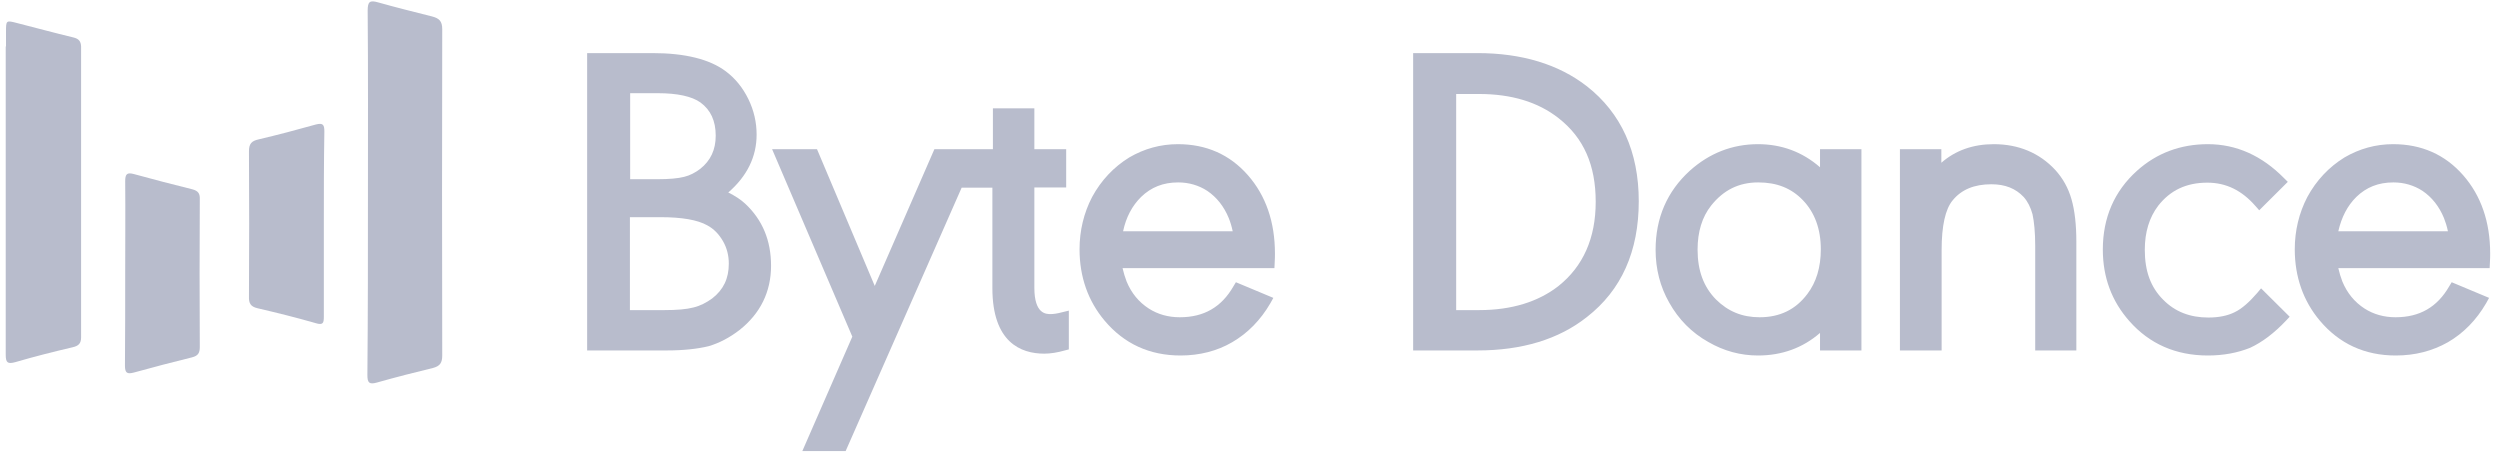
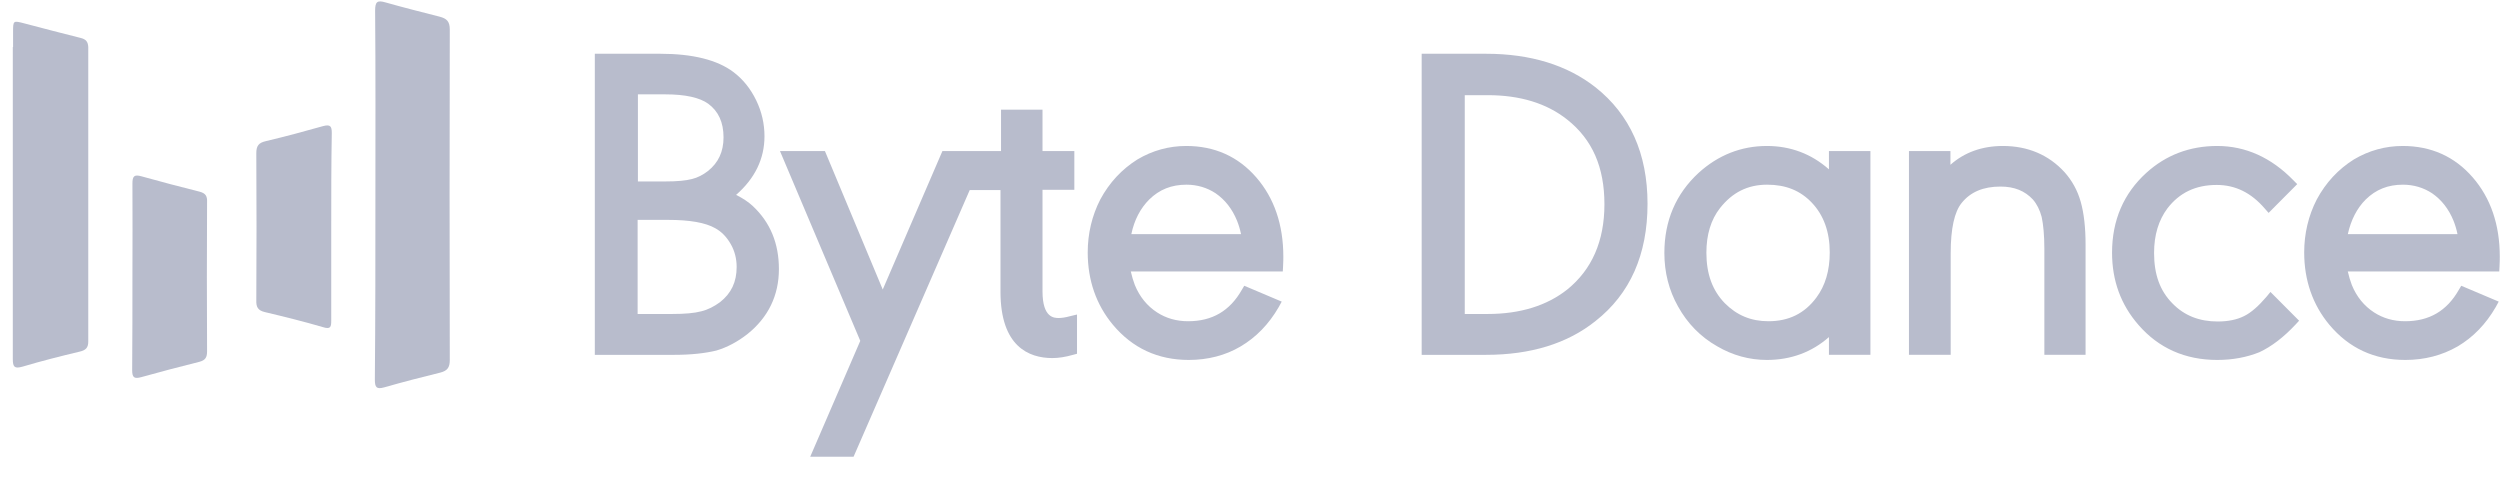
- <svg xmlns="http://www.w3.org/2000/svg" width="81px" height="15px" viewBox="0 0 81 15" version="1.1">
+ <svg xmlns="http://www.w3.org/2000/svg" width="105px" height="20px" viewBox="0 0 105 20" version="1.1">
  <g id="Page-1" stroke="none" stroke-width="1" fill="none" fill-rule="evenodd">
    <g id="Bytedance" transform="translate(-1, 0)" fill="#B8BCCC">
-       <g id="Group" transform="translate(19.94521, 1.72043)">
+       <g id="Group" transform="translate(25.88128, 2.258065)">
        <g fill-rule="nonzero" id="Shape">
-           <path d="M0.251,9.462 L0.251,0.172 L2.2,0.172 C3.213,0.172 3.967,0.353 4.46,0.723 C4.746,0.938 4.98,1.213 5.145,1.557 C5.318,1.901 5.396,2.262 5.396,2.632 C5.396,3.381 5.041,4.017 4.322,4.551 C4.651,4.68 4.902,4.826 5.084,4.989 C5.612,5.48 5.872,6.108 5.872,6.873 C5.872,7.665 5.552,8.318 4.911,8.817 C4.616,9.049 4.305,9.213 3.967,9.308 C3.629,9.402 3.196,9.454 2.668,9.454 L0.251,9.454 L0.251,9.462 Z M1.29,4.258 L2.356,4.258 C2.746,4.258 3.049,4.232 3.265,4.181 C3.482,4.129 3.672,4.026 3.854,3.888 C4.227,3.587 4.417,3.191 4.417,2.684 C4.417,2.142 4.227,1.738 3.846,1.462 C3.534,1.239 3.04,1.127 2.356,1.127 L1.29,1.127 L1.29,4.258 Z M1.29,8.499 L2.581,8.499 C3.005,8.499 3.326,8.473 3.568,8.413 C3.802,8.353 4.027,8.249 4.235,8.095 C4.642,7.785 4.842,7.363 4.842,6.83 C4.842,6.538 4.772,6.271 4.625,6.013 C4.486,5.763 4.296,5.566 4.053,5.437 C3.707,5.239 3.17,5.144 2.442,5.144 L1.282,5.144 L1.282,8.499 L1.29,8.499 Z" />
-           <path d="M2.659,9.634 L0.078,9.634 L0.078,0 L2.2,0 C3.248,0 4.045,0.198 4.564,0.585 C4.876,0.817 5.119,1.118 5.301,1.488 C5.482,1.858 5.569,2.245 5.569,2.641 C5.569,3.363 5.257,3.991 4.651,4.516 C4.876,4.628 5.058,4.748 5.197,4.877 C5.76,5.402 6.037,6.073 6.037,6.89 C6.037,7.733 5.69,8.439 5.015,8.972 C4.703,9.213 4.365,9.394 4.01,9.497 C3.655,9.583 3.205,9.634 2.659,9.634 Z M0.424,9.29 L2.659,9.29 C3.17,9.29 3.594,9.247 3.915,9.153 C4.227,9.067 4.53,8.912 4.798,8.697 C5.396,8.224 5.69,7.63 5.69,6.882 C5.69,6.159 5.448,5.583 4.954,5.118 C4.79,4.972 4.556,4.834 4.244,4.714 L3.958,4.602 L4.209,4.422 C4.885,3.923 5.214,3.338 5.214,2.641 C5.214,2.297 5.136,1.961 4.98,1.643 C4.824,1.325 4.608,1.067 4.348,0.869 C3.889,0.525 3.161,0.353 2.191,0.353 L0.416,0.353 L0.416,9.29 L0.424,9.29 Z M2.581,8.671 L1.117,8.671 L1.117,4.972 L2.451,4.972 C3.213,4.972 3.768,5.075 4.149,5.29 C4.408,5.437 4.625,5.652 4.781,5.935 C4.937,6.211 5.015,6.512 5.015,6.83 C5.015,7.415 4.79,7.888 4.339,8.232 C4.114,8.404 3.871,8.516 3.612,8.585 C3.352,8.645 3.014,8.671 2.581,8.671 Z M1.464,8.327 L2.581,8.327 C2.988,8.327 3.3,8.301 3.525,8.241 C3.742,8.189 3.941,8.086 4.131,7.948 C4.495,7.665 4.668,7.303 4.668,6.822 C4.668,6.563 4.608,6.314 4.478,6.09 C4.348,5.867 4.183,5.695 3.975,5.583 C3.655,5.402 3.144,5.316 2.451,5.316 L1.464,5.316 L1.464,8.327 Z M2.356,4.43 L1.117,4.43 L1.117,0.955 L2.356,0.955 C3.083,0.955 3.603,1.075 3.941,1.325 C4.365,1.626 4.582,2.09 4.582,2.684 C4.582,3.243 4.374,3.69 3.958,4.026 C3.759,4.189 3.542,4.292 3.309,4.353 C3.075,4.404 2.772,4.43 2.356,4.43 Z M1.464,4.086 L2.356,4.086 C2.737,4.086 3.023,4.06 3.222,4.009 C3.404,3.966 3.586,3.871 3.742,3.751 C4.079,3.484 4.244,3.131 4.244,2.675 C4.244,2.194 4.079,1.841 3.75,1.6 C3.473,1.402 3.005,1.299 2.364,1.299 L1.472,1.299 L1.472,4.086 L1.464,4.086 Z" />
+           <path d="M0.326,12.419 L0.326,0.226 L2.855,0.226 C4.17,0.226 5.147,0.463 5.788,0.948 C6.159,1.231 6.462,1.592 6.676,2.044 C6.901,2.495 7.002,2.969 7.002,3.455 C7.002,4.437 6.541,5.273 5.608,5.973 C6.035,6.142 6.361,6.334 6.597,6.548 C7.283,7.192 7.62,8.016 7.62,9.021 C7.62,10.06 7.204,10.918 6.372,11.573 C5.99,11.877 5.586,12.092 5.147,12.216 C4.709,12.34 4.147,12.408 3.462,12.408 L0.326,12.408 L0.326,12.419 Z M1.675,5.589 L3.057,5.589 C3.563,5.589 3.956,5.555 4.237,5.487 C4.518,5.419 4.765,5.284 5.001,5.103 C5.485,4.708 5.732,4.189 5.732,3.523 C5.732,2.811 5.485,2.281 4.99,1.919 C4.585,1.626 3.945,1.479 3.057,1.479 L1.675,1.479 L1.675,5.589 Z M1.675,11.155 L3.349,11.155 C3.9,11.155 4.316,11.121 4.63,11.042 C4.934,10.963 5.226,10.827 5.496,10.624 C6.024,10.218 6.282,9.665 6.282,8.965 C6.282,8.581 6.193,8.231 6.002,7.892 C5.822,7.565 5.574,7.305 5.26,7.135 C4.81,6.876 4.113,6.752 3.169,6.752 L1.663,6.752 L1.663,11.155 L1.675,11.155 Z" />
+           <path d="M3.45,12.645 L0.101,12.645 L0.101,0 L2.855,0 C4.215,0 5.249,0.26 5.923,0.768 C6.327,1.073 6.642,1.468 6.878,1.953 C7.114,2.439 7.227,2.947 7.227,3.466 C7.227,4.415 6.822,5.239 6.035,5.927 C6.327,6.074 6.563,6.232 6.743,6.402 C7.474,7.09 7.833,7.971 7.833,9.044 C7.833,10.15 7.384,11.076 6.507,11.776 C6.103,12.092 5.664,12.329 5.204,12.465 C4.743,12.577 4.158,12.645 3.45,12.645 Z M0.551,12.194 L3.45,12.194 C4.113,12.194 4.664,12.137 5.08,12.013 C5.485,11.9 5.878,11.697 6.226,11.415 C7.002,10.794 7.384,10.015 7.384,9.032 C7.384,8.084 7.069,7.327 6.429,6.718 C6.215,6.526 5.912,6.345 5.507,6.187 L5.136,6.04 L5.462,5.803 C6.339,5.148 6.766,4.381 6.766,3.466 C6.766,3.015 6.665,2.574 6.462,2.156 C6.26,1.739 5.979,1.4 5.642,1.14 C5.046,0.689 4.102,0.463 2.843,0.463 L0.539,0.463 L0.539,12.194 L0.551,12.194 Z M3.349,11.381 L1.45,11.381 L1.45,6.526 L3.181,6.526 C4.17,6.526 4.889,6.661 5.383,6.944 C5.721,7.135 6.002,7.418 6.204,7.79 C6.406,8.152 6.507,8.547 6.507,8.965 C6.507,9.732 6.215,10.353 5.631,10.805 C5.338,11.031 5.024,11.177 4.687,11.268 C4.349,11.347 3.911,11.381 3.349,11.381 Z M1.899,10.929 L3.349,10.929 C3.877,10.929 4.282,10.895 4.574,10.816 C4.855,10.748 5.114,10.613 5.361,10.432 C5.833,10.06 6.058,9.585 6.058,8.953 C6.058,8.615 5.979,8.287 5.81,7.994 C5.642,7.7 5.428,7.474 5.159,7.327 C4.743,7.09 4.08,6.977 3.181,6.977 L1.899,6.977 L1.899,10.929 Z M3.057,5.815 L1.45,5.815 L1.45,1.253 L3.057,1.253 C4.001,1.253 4.675,1.411 5.114,1.739 C5.664,2.134 5.945,2.744 5.945,3.523 C5.945,4.256 5.676,4.844 5.136,5.284 C4.878,5.498 4.597,5.634 4.293,5.713 C3.99,5.781 3.596,5.815 3.057,5.815 Z M1.899,5.363 L3.057,5.363 C3.551,5.363 3.922,5.329 4.181,5.261 C4.417,5.205 4.653,5.081 4.855,4.923 C5.293,4.573 5.507,4.11 5.507,3.511 C5.507,2.879 5.293,2.416 4.866,2.1 C4.507,1.84 3.9,1.705 3.068,1.705 L1.911,1.705 L1.911,5.363 L1.899,5.363 Z" />
        </g>
-         <g transform="translate(16.02298, 2.924731)" fill-rule="nonzero" id="Shape">
-           <path d="M1.213,3.871 C1.247,4.112 1.308,4.335 1.394,4.542 C1.568,4.955 1.827,5.273 2.183,5.497 C2.503,5.703 2.867,5.806 3.283,5.806 C4.123,5.806 4.755,5.445 5.171,4.714 L6.063,5.092 C5.76,5.617 5.361,6.022 4.885,6.297 C4.408,6.572 3.871,6.71 3.283,6.71 C2.33,6.71 1.55,6.357 0.961,5.643 C0.442,5.032 0.191,4.292 0.191,3.441 C0.191,2.865 0.32,2.323 0.58,1.832 C0.857,1.316 1.239,0.912 1.724,0.619 C2.183,0.344 2.676,0.215 3.213,0.215 C4.079,0.215 4.79,0.533 5.353,1.161 C5.907,1.789 6.193,2.598 6.193,3.587 C6.193,3.647 6.193,3.751 6.184,3.897 L1.213,3.897 L1.213,3.871 Z M5.179,3.019 C5.145,2.761 5.084,2.538 5.006,2.348 C4.833,1.935 4.582,1.617 4.253,1.394 C3.941,1.187 3.594,1.084 3.213,1.084 C2.685,1.084 2.243,1.256 1.888,1.609 C1.524,1.961 1.299,2.426 1.213,3.011 L5.179,3.011 L5.179,3.019 Z" />
-           <path d="M3.283,6.873 C2.278,6.873 1.455,6.495 0.823,5.746 C0.286,5.11 0.009,4.327 0.009,3.432 C0.009,2.83 0.147,2.254 0.416,1.738 C0.71,1.196 1.117,0.766 1.62,0.456 C2.105,0.172 2.633,0.026 3.196,0.026 C4.114,0.026 4.876,0.361 5.465,1.032 C6.045,1.695 6.34,2.546 6.34,3.57 C6.34,3.63 6.34,3.733 6.331,3.88 L6.323,4.043 L1.403,4.043 C1.438,4.198 1.481,4.335 1.533,4.473 C1.689,4.852 1.931,5.144 2.252,5.351 C2.546,5.54 2.884,5.634 3.257,5.634 C4.036,5.634 4.608,5.308 4.997,4.628 L5.075,4.499 L6.288,5.006 L6.193,5.178 C5.872,5.729 5.456,6.151 4.954,6.443 C4.469,6.727 3.897,6.873 3.283,6.873 Z M3.205,0.37 C2.702,0.37 2.235,0.499 1.81,0.757 C1.36,1.032 0.996,1.411 0.728,1.901 C0.485,2.366 0.355,2.882 0.355,3.432 C0.355,4.241 0.606,4.946 1.091,5.523 C1.654,6.202 2.373,6.529 3.283,6.529 C3.837,6.529 4.348,6.4 4.798,6.133 C5.197,5.901 5.534,5.574 5.812,5.161 L5.24,4.92 C4.79,5.617 4.131,5.97 3.283,5.97 C2.841,5.97 2.434,5.858 2.087,5.626 C1.706,5.385 1.42,5.041 1.239,4.594 C1.143,4.378 1.083,4.138 1.048,3.88 L1.022,3.682 L6.011,3.682 C6.011,3.622 6.011,3.578 6.011,3.544 C6.011,2.606 5.742,1.832 5.214,1.239 C4.686,0.662 4.027,0.37 3.205,0.37 Z M5.379,3.191 L1.013,3.191 L1.039,2.994 C1.135,2.374 1.377,1.867 1.758,1.497 C2.148,1.118 2.642,0.92 3.205,0.92 C3.62,0.92 4.001,1.032 4.339,1.256 C4.694,1.497 4.971,1.841 5.153,2.288 C5.24,2.486 5.301,2.727 5.335,2.994 L5.379,3.191 Z M1.42,2.847 L4.971,2.847 C4.937,2.684 4.894,2.546 4.842,2.417 C4.686,2.039 4.452,1.746 4.149,1.54 C3.871,1.359 3.551,1.265 3.205,1.265 C2.72,1.265 2.33,1.419 2.001,1.738 C1.715,2.022 1.516,2.391 1.42,2.847 Z" />
+         <g transform="translate(20.79172, 3.83871)" fill-rule="nonzero" id="Shape">
+           <path d="M1.573,5.081 C1.618,5.397 1.697,5.69 1.809,5.961 C2.034,6.503 2.371,6.921 2.832,7.215 C3.248,7.485 3.72,7.621 4.259,7.621 C5.35,7.621 6.17,7.147 6.71,6.187 L7.867,6.684 C7.474,7.373 6.957,7.903 6.339,8.265 C5.721,8.626 5.024,8.806 4.259,8.806 C3.023,8.806 2.012,8.344 1.248,7.406 C0.573,6.605 0.247,5.634 0.247,4.516 C0.247,3.76 0.416,3.048 0.753,2.405 C1.113,1.727 1.607,1.197 2.237,0.813 C2.832,0.452 3.473,0.282 4.17,0.282 C5.293,0.282 6.215,0.7 6.946,1.524 C7.665,2.348 8.036,3.41 8.036,4.708 C8.036,4.787 8.036,4.923 8.024,5.115 L1.573,5.115 L1.573,5.081 Z M6.721,3.963 C6.676,3.624 6.597,3.331 6.496,3.082 C6.271,2.54 5.945,2.123 5.518,1.829 C5.114,1.558 4.664,1.423 4.17,1.423 C3.484,1.423 2.911,1.648 2.45,2.111 C1.978,2.574 1.686,3.184 1.573,3.952 L6.721,3.952 L6.721,3.963 Z" />
+           <path d="M4.259,9.021 C2.956,9.021 1.888,8.524 1.068,7.542 C0.371,6.706 0.011,5.679 0.011,4.505 C0.011,3.715 0.191,2.958 0.539,2.281 C0.922,1.569 1.45,1.005 2.102,0.598 C2.731,0.226 3.417,0.034 4.147,0.034 C5.338,0.034 6.327,0.474 7.092,1.355 C7.845,2.224 8.227,3.342 8.227,4.685 C8.227,4.765 8.227,4.9 8.216,5.092 L8.204,5.306 L1.821,5.306 C1.866,5.51 1.922,5.69 1.989,5.871 C2.192,6.368 2.506,6.752 2.922,7.023 C3.304,7.271 3.743,7.395 4.226,7.395 C5.237,7.395 5.979,6.966 6.485,6.074 L6.586,5.905 L8.159,6.571 L8.036,6.797 C7.62,7.519 7.08,8.073 6.429,8.456 C5.799,8.829 5.057,9.021 4.259,9.021 Z M4.158,0.485 C3.506,0.485 2.9,0.655 2.349,0.994 C1.764,1.355 1.292,1.852 0.944,2.495 C0.629,3.105 0.461,3.782 0.461,4.505 C0.461,5.566 0.787,6.492 1.416,7.248 C2.147,8.14 3.079,8.569 4.259,8.569 C4.979,8.569 5.642,8.4 6.226,8.05 C6.743,7.745 7.182,7.316 7.541,6.774 L6.799,6.458 C6.215,7.373 5.361,7.835 4.259,7.835 C3.686,7.835 3.158,7.689 2.709,7.384 C2.214,7.068 1.843,6.616 1.607,6.029 C1.484,5.747 1.405,5.431 1.36,5.092 L1.326,4.832 L7.8,4.832 C7.8,4.753 7.8,4.697 7.8,4.652 C7.8,3.421 7.451,2.405 6.766,1.626 C6.08,0.869 5.226,0.485 4.158,0.485 Z M6.979,4.189 L1.315,4.189 L1.349,3.929 C1.472,3.116 1.787,2.45 2.281,1.965 C2.787,1.468 3.428,1.208 4.158,1.208 C4.698,1.208 5.192,1.355 5.631,1.648 C6.091,1.965 6.451,2.416 6.687,3.003 C6.799,3.263 6.878,3.579 6.923,3.929 L6.979,4.189 Z M1.843,3.737 L6.451,3.737 C6.406,3.523 6.35,3.342 6.282,3.173 C6.08,2.676 5.777,2.292 5.383,2.021 C5.024,1.784 4.608,1.66 4.158,1.66 C3.529,1.66 3.023,1.863 2.596,2.281 C2.225,2.653 1.967,3.139 1.843,3.737 Z" />
        </g>
-         <g transform="translate(26.7627, 0)" fill-rule="nonzero" id="Shape">
-           <path d="M0.251,0.172 L2.165,0.172 C3.56,0.172 4.712,0.516 5.604,1.213 C6.678,2.047 7.215,3.243 7.215,4.809 C7.215,6.383 6.678,7.587 5.604,8.422 C4.72,9.118 3.568,9.462 2.165,9.462 L0.251,9.462 L0.251,0.172 Z M1.299,1.144 L1.299,8.499 L2.217,8.499 C3.309,8.499 4.201,8.224 4.894,7.673 C5.742,7.002 6.158,6.047 6.158,4.809 C6.158,3.578 5.734,2.632 4.894,1.961 C4.192,1.411 3.3,1.135 2.217,1.135 L1.299,1.135 L1.299,1.144 Z" />
-           <path d="M2.165,9.634 L0.078,9.634 L0.078,0 L2.165,0 C3.594,0 4.79,0.361 5.708,1.075 C6.816,1.944 7.388,3.191 7.388,4.8 C7.388,6.426 6.825,7.682 5.708,8.551 C4.798,9.273 3.603,9.634 2.165,9.634 Z M0.424,9.29 L2.165,9.29 C3.525,9.29 4.642,8.955 5.5,8.284 C6.522,7.484 7.041,6.314 7.041,4.809 C7.041,3.312 6.522,2.151 5.5,1.351 C4.642,0.688 3.516,0.344 2.165,0.344 L0.424,0.344 L0.424,9.29 Z M2.217,8.671 L1.126,8.671 L1.126,0.972 L2.217,0.972 C3.343,0.972 4.279,1.265 5.006,1.832 C5.89,2.529 6.34,3.535 6.34,4.809 C6.34,6.099 5.89,7.105 5.006,7.811 C4.279,8.378 3.343,8.671 2.217,8.671 Z M1.472,8.327 L2.217,8.327 C3.265,8.327 4.131,8.06 4.79,7.544 C5.586,6.908 5.993,5.996 5.993,4.817 C5.993,3.63 5.604,2.744 4.79,2.108 C4.123,1.583 3.257,1.325 2.217,1.325 L1.472,1.325 L1.472,8.327 Z" />
+         <g transform="translate(34.7278, 0)" fill-rule="nonzero" id="Shape">
+           <path d="M0.326,0.226 L2.81,0.226 C4.619,0.226 6.114,0.677 7.271,1.592 C8.665,2.687 9.362,4.256 9.362,6.311 C9.362,8.377 8.665,9.958 7.271,11.053 C6.125,11.968 4.63,12.419 2.81,12.419 L0.326,12.419 L0.326,0.226 Z M1.686,1.502 L1.686,11.155 L2.877,11.155 C4.293,11.155 5.451,10.794 6.35,10.071 C7.451,9.19 7.991,7.937 7.991,6.311 C7.991,4.697 7.44,3.455 6.35,2.574 C5.44,1.852 4.282,1.49 2.877,1.49 L1.686,1.49 L1.686,1.502 Z" />
+           <path d="M2.81,12.645 L0.101,12.645 L0.101,0 L2.81,0 C4.664,0 6.215,0.474 7.406,1.411 C8.845,2.552 9.587,4.189 9.587,6.3 C9.587,8.434 8.856,10.082 7.406,11.223 C6.226,12.171 4.675,12.645 2.81,12.645 Z M0.551,12.194 L2.81,12.194 C4.574,12.194 6.024,11.753 7.137,10.873 C8.463,9.823 9.137,8.287 9.137,6.311 C9.137,4.347 8.463,2.823 7.137,1.773 C6.024,0.903 4.563,0.452 2.81,0.452 L0.551,0.452 L0.551,12.194 Z M2.877,11.381 L1.461,11.381 L1.461,1.276 L2.877,1.276 C4.338,1.276 5.552,1.66 6.496,2.405 C7.642,3.319 8.227,4.64 8.227,6.311 C8.227,8.005 7.642,9.326 6.496,10.252 C5.552,10.997 4.338,11.381 2.877,11.381 Z M1.911,10.929 L2.877,10.929 C4.237,10.929 5.361,10.579 6.215,9.902 C7.249,9.066 7.777,7.869 7.777,6.323 C7.777,4.765 7.271,3.602 6.215,2.766 C5.35,2.077 4.226,1.739 2.877,1.739 L1.911,1.739 L1.911,10.929 Z" />
        </g>
-         <g transform="translate(34.64428, 2.924731)" fill-rule="nonzero" id="Shape">
-           <path d="M6.556,6.538 L5.56,6.538 L5.56,5.729 C4.971,6.374 4.244,6.701 3.378,6.701 C2.841,6.701 2.33,6.563 1.853,6.288 C1.342,5.996 0.944,5.591 0.658,5.075 C0.381,4.585 0.243,4.043 0.243,3.449 C0.243,2.469 0.598,1.652 1.299,1.015 C1.905,0.473 2.598,0.198 3.386,0.198 C4.244,0.198 4.971,0.525 5.569,1.178 L5.569,0.361 L6.565,0.361 L6.565,6.538 L6.556,6.538 Z M3.378,1.092 C2.694,1.092 2.139,1.368 1.715,1.91 C1.394,2.314 1.239,2.822 1.239,3.441 C1.239,4.163 1.455,4.748 1.888,5.178 C2.304,5.6 2.815,5.806 3.421,5.806 C4.131,5.806 4.694,5.531 5.11,4.981 C5.422,4.576 5.578,4.06 5.578,3.432 C5.578,2.727 5.37,2.151 4.945,1.72 C4.547,1.299 4.027,1.092 3.378,1.092 Z" />
-           <path d="M3.369,6.873 C2.806,6.873 2.261,6.727 1.758,6.434 C1.221,6.133 0.797,5.703 0.494,5.161 C0.199,4.645 0.052,4.069 0.052,3.449 C0.052,2.417 0.424,1.557 1.161,0.886 C1.793,0.318 2.538,0.026 3.369,0.026 C4.131,0.026 4.807,0.275 5.379,0.774 L5.379,0.189 L6.721,0.189 L6.721,6.71 L5.379,6.71 L5.379,6.142 C4.824,6.624 4.149,6.873 3.369,6.873 Z M3.369,0.37 C2.624,0.37 1.966,0.628 1.394,1.144 C0.719,1.755 0.398,2.512 0.398,3.449 C0.398,4.009 0.528,4.525 0.797,4.989 C1.065,5.48 1.446,5.858 1.931,6.133 C2.382,6.391 2.867,6.529 3.369,6.529 C4.201,6.529 4.868,6.228 5.422,5.617 L5.725,5.282 L5.725,6.366 L6.375,6.366 L6.375,0.533 L5.725,0.533 L5.725,1.617 L5.422,1.29 C4.859,0.671 4.183,0.37 3.369,0.37 Z M3.421,5.978 C2.772,5.978 2.209,5.755 1.767,5.299 C1.299,4.834 1.065,4.215 1.065,3.441 C1.065,2.787 1.239,2.237 1.585,1.806 C2.044,1.222 2.65,0.92 3.386,0.92 C4.079,0.92 4.642,1.153 5.084,1.6 C5.534,2.065 5.76,2.684 5.76,3.432 C5.76,4.086 5.595,4.645 5.257,5.084 C4.807,5.677 4.183,5.978 3.421,5.978 Z M3.378,1.265 C2.746,1.265 2.252,1.514 1.853,2.013 C1.559,2.383 1.412,2.865 1.412,3.441 C1.412,4.129 1.611,4.654 2.009,5.058 C2.399,5.445 2.858,5.634 3.421,5.634 C4.079,5.634 4.59,5.385 4.971,4.877 C5.257,4.499 5.405,4.017 5.405,3.432 C5.405,2.77 5.205,2.237 4.824,1.841 C4.452,1.454 3.984,1.265 3.378,1.265 Z" />
+         <g transform="translate(44.95507, 3.83871)" fill-rule="nonzero" id="Shape">
+           <path d="M8.508,8.581 L7.215,8.581 L7.215,7.519 C6.451,8.366 5.507,8.795 4.383,8.795 C3.686,8.795 3.023,8.615 2.405,8.253 C1.742,7.869 1.225,7.339 0.854,6.661 C0.495,6.018 0.315,5.306 0.315,4.527 C0.315,3.24 0.775,2.168 1.686,1.332 C2.473,0.621 3.372,0.26 4.394,0.26 C5.507,0.26 6.451,0.689 7.227,1.547 L7.227,0.474 L8.519,0.474 L8.519,8.581 L8.508,8.581 Z M4.383,1.434 C3.495,1.434 2.776,1.795 2.225,2.506 C1.809,3.037 1.607,3.703 1.607,4.516 C1.607,5.465 1.888,6.232 2.45,6.797 C2.99,7.35 3.653,7.621 4.439,7.621 C5.361,7.621 6.091,7.26 6.631,6.537 C7.035,6.006 7.238,5.329 7.238,4.505 C7.238,3.579 6.968,2.823 6.417,2.258 C5.9,1.705 5.226,1.434 4.383,1.434 Z" />
+           <path d="M4.372,9.021 C3.641,9.021 2.933,8.829 2.281,8.445 C1.585,8.05 1.034,7.485 0.641,6.774 C0.258,6.097 0.067,5.34 0.067,4.527 C0.067,3.173 0.551,2.044 1.506,1.163 C2.326,0.418 3.293,0.034 4.372,0.034 C5.361,0.034 6.238,0.361 6.979,1.016 L6.979,0.248 L8.721,0.248 L8.721,8.806 L6.979,8.806 L6.979,8.061 C6.26,8.694 5.383,9.021 4.372,9.021 Z M4.372,0.485 C3.405,0.485 2.551,0.824 1.809,1.502 C0.933,2.303 0.517,3.297 0.517,4.527 C0.517,5.261 0.686,5.939 1.034,6.548 C1.382,7.192 1.877,7.689 2.506,8.05 C3.091,8.389 3.72,8.569 4.372,8.569 C5.451,8.569 6.316,8.174 7.035,7.373 L7.429,6.932 L7.429,8.355 L8.272,8.355 L8.272,0.7 L7.429,0.7 L7.429,2.123 L7.035,1.694 C6.305,0.881 5.428,0.485 4.372,0.485 Z M4.439,7.847 C3.596,7.847 2.866,7.553 2.293,6.955 C1.686,6.345 1.382,5.532 1.382,4.516 C1.382,3.658 1.607,2.935 2.057,2.371 C2.652,1.603 3.439,1.208 4.394,1.208 C5.293,1.208 6.024,1.513 6.597,2.1 C7.182,2.71 7.474,3.523 7.474,4.505 C7.474,5.363 7.26,6.097 6.822,6.673 C6.238,7.452 5.428,7.847 4.439,7.847 Z M4.383,1.66 C3.563,1.66 2.922,1.987 2.405,2.642 C2.023,3.127 1.832,3.76 1.832,4.516 C1.832,5.419 2.09,6.108 2.607,6.639 C3.113,7.147 3.709,7.395 4.439,7.395 C5.293,7.395 5.957,7.068 6.451,6.402 C6.822,5.905 7.013,5.273 7.013,4.505 C7.013,3.635 6.754,2.935 6.26,2.416 C5.777,1.908 5.17,1.66 4.383,1.66 Z" />
        </g>
-         <g transform="translate(42.61246, 2.924731)">
-           <path d="M1.178,1.049 C1.637,0.482 2.261,0.189 3.049,0.189 C3.811,0.189 4.434,0.447 4.911,0.972 C5.136,1.213 5.301,1.514 5.405,1.858 C5.508,2.202 5.552,2.649 5.552,3.183 L5.552,6.538 L4.556,6.538 L4.556,3.312 C4.556,2.865 4.521,2.512 4.46,2.254 C4.4,1.996 4.287,1.789 4.131,1.617 C3.837,1.308 3.447,1.144 2.962,1.144 C2.356,1.144 1.888,1.342 1.568,1.729 C1.308,2.039 1.178,2.615 1.178,3.441 L1.178,6.538 L0.173,6.538 L0.173,0.361 L1.169,0.361 L1.169,1.049 L1.178,1.049 Z" id="Path" />
-           <path d="M5.725,6.71 L4.383,6.71 L4.383,3.312 C4.383,2.882 4.348,2.538 4.296,2.297 C4.235,2.073 4.14,1.884 4.01,1.738 C3.75,1.462 3.412,1.325 2.962,1.325 C2.408,1.325 1.992,1.497 1.706,1.849 C1.472,2.133 1.351,2.667 1.351,3.458 L1.351,6.71 L0,6.71 L0,0.189 L1.342,0.189 L1.342,0.628 C1.793,0.232 2.364,0.026 3.04,0.026 C3.846,0.026 4.521,0.31 5.032,0.86 C5.275,1.127 5.456,1.445 5.56,1.815 C5.664,2.176 5.716,2.641 5.716,3.183 L5.716,6.71 L5.725,6.71 Z M4.729,6.366 L5.379,6.366 L5.379,3.191 C5.379,2.675 5.327,2.245 5.231,1.918 C5.136,1.6 4.989,1.325 4.781,1.101 C4.331,0.611 3.759,0.37 3.049,0.37 C2.313,0.37 1.741,0.628 1.316,1.161 L1.005,1.54 L1.005,0.525 L0.346,0.525 L0.346,6.366 L0.996,6.366 L0.996,3.449 C0.996,2.572 1.135,1.97 1.429,1.626 C1.784,1.196 2.295,0.981 2.953,0.981 C3.49,0.981 3.923,1.161 4.253,1.505 C4.426,1.695 4.556,1.935 4.625,2.219 C4.694,2.495 4.729,2.847 4.729,3.32 L4.729,6.366 Z" id="Shape" fill-rule="nonzero" />
+         <g transform="translate(55.29474, 3.83871)">
+           <path d="M1.528,1.377 C2.124,0.632 2.933,0.248 3.956,0.248 C4.945,0.248 5.754,0.587 6.372,1.276 C6.665,1.592 6.878,1.987 7.013,2.439 C7.148,2.89 7.204,3.477 7.204,4.177 L7.204,8.581 L5.912,8.581 L5.912,4.347 C5.912,3.76 5.867,3.297 5.788,2.958 C5.709,2.619 5.563,2.348 5.361,2.123 C4.979,1.716 4.473,1.502 3.844,1.502 C3.057,1.502 2.45,1.761 2.034,2.269 C1.697,2.676 1.528,3.432 1.528,4.516 L1.528,8.581 L0.225,8.581 L0.225,0.474 L1.517,0.474 L1.517,1.377 L1.528,1.377 Z" id="Path" />
+           <path d="M7.429,8.806 L5.687,8.806 L5.687,4.347 C5.687,3.782 5.642,3.331 5.574,3.015 C5.496,2.721 5.372,2.473 5.204,2.281 C4.866,1.919 4.428,1.739 3.844,1.739 C3.124,1.739 2.585,1.965 2.214,2.427 C1.911,2.8 1.753,3.5 1.753,4.539 L1.753,8.806 L0,8.806 L0,0.248 L1.742,0.248 L1.742,0.824 C2.326,0.305 3.068,0.034 3.945,0.034 C4.99,0.034 5.867,0.406 6.53,1.129 C6.844,1.479 7.08,1.897 7.215,2.382 C7.35,2.856 7.418,3.466 7.418,4.177 L7.418,8.806 L7.429,8.806 Z M6.136,8.355 L6.979,8.355 L6.979,4.189 C6.979,3.511 6.912,2.947 6.788,2.518 C6.665,2.1 6.474,1.739 6.204,1.445 C5.619,0.802 4.878,0.485 3.956,0.485 C3.001,0.485 2.259,0.824 1.708,1.524 L1.304,2.021 L1.304,0.689 L0.45,0.689 L0.45,8.355 L1.292,8.355 L1.292,4.527 C1.292,3.376 1.472,2.585 1.854,2.134 C2.315,1.569 2.978,1.287 3.832,1.287 C4.529,1.287 5.091,1.524 5.518,1.976 C5.743,2.224 5.912,2.54 6.002,2.913 C6.091,3.274 6.136,3.737 6.136,4.358 L6.136,8.355 Z" id="Shape" fill-rule="nonzero" />
        </g>
-         <g transform="translate(49.10826, 2.924731)">
-           <path d="M5.153,1.91 C4.677,1.368 4.114,1.092 3.464,1.092 C2.737,1.092 2.157,1.368 1.732,1.91 C1.42,2.314 1.256,2.83 1.256,3.441 C1.256,4.163 1.472,4.748 1.897,5.178 C2.313,5.6 2.841,5.806 3.482,5.806 C3.846,5.806 4.157,5.746 4.408,5.617 C4.66,5.488 4.928,5.265 5.197,4.946 L5.872,5.617 C5.5,6.013 5.127,6.297 4.755,6.46 C4.391,6.632 3.958,6.71 3.473,6.71 C2.486,6.71 1.672,6.357 1.057,5.652 C0.511,5.032 0.243,4.301 0.243,3.458 C0.243,2.477 0.598,1.66 1.299,1.032 C1.897,0.49 2.624,0.215 3.482,0.215 C4.357,0.215 5.136,0.568 5.829,1.265 L5.153,1.91 Z" id="Path" />
-           <path d="M3.482,6.873 C2.442,6.873 1.585,6.495 0.935,5.755 C0.364,5.11 0.078,4.335 0.078,3.441 C0.078,2.409 0.45,1.548 1.187,0.886 C1.819,0.318 2.59,0.026 3.482,0.026 C4.4,0.026 5.231,0.396 5.95,1.127 L6.071,1.247 L5.145,2.168 L5.023,2.03 C4.582,1.523 4.071,1.273 3.464,1.273 C2.78,1.273 2.261,1.523 1.871,2.022 C1.585,2.4 1.438,2.873 1.438,3.449 C1.438,4.138 1.628,4.662 2.035,5.067 C2.416,5.454 2.901,5.643 3.499,5.643 C3.837,5.643 4.123,5.583 4.348,5.471 C4.582,5.359 4.824,5.144 5.084,4.843 L5.205,4.697 L6.132,5.617 L6.019,5.738 C5.63,6.151 5.24,6.443 4.85,6.624 C4.443,6.787 3.984,6.873 3.482,6.873 Z M3.482,0.37 C2.676,0.37 1.983,0.628 1.42,1.144 C0.745,1.755 0.424,2.503 0.424,3.449 C0.424,4.249 0.684,4.955 1.195,5.531 C1.784,6.202 2.538,6.538 3.482,6.538 C3.941,6.538 4.348,6.46 4.686,6.305 C4.997,6.168 5.309,5.935 5.63,5.617 L5.205,5.196 C4.963,5.462 4.72,5.652 4.486,5.772 C4.209,5.91 3.871,5.978 3.482,5.978 C2.798,5.978 2.226,5.755 1.776,5.299 C1.316,4.834 1.083,4.215 1.083,3.441 C1.083,2.796 1.256,2.245 1.594,1.806 C2.053,1.222 2.685,0.92 3.464,0.92 C4.114,0.92 4.677,1.17 5.162,1.66 L5.578,1.247 C4.954,0.662 4.253,0.37 3.482,0.37 Z" id="Shape" fill-rule="nonzero" />
+         <g transform="translate(63.72382, 3.83871)">
+           <path d="M6.687,2.506 C6.069,1.795 5.338,1.434 4.496,1.434 C3.551,1.434 2.798,1.795 2.248,2.506 C1.843,3.037 1.63,3.715 1.63,4.516 C1.63,5.465 1.911,6.232 2.461,6.797 C3.001,7.35 3.686,7.621 4.518,7.621 C4.99,7.621 5.395,7.542 5.721,7.373 C6.046,7.203 6.395,6.91 6.743,6.492 L7.62,7.373 C7.137,7.892 6.653,8.265 6.17,8.479 C5.698,8.705 5.136,8.806 4.507,8.806 C3.226,8.806 2.169,8.344 1.371,7.418 C0.663,6.605 0.315,5.645 0.315,4.539 C0.315,3.252 0.775,2.179 1.686,1.355 C2.461,0.644 3.405,0.282 4.518,0.282 C5.653,0.282 6.665,0.745 7.564,1.66 L6.687,2.506 Z" id="Path" />
+           <path d="M4.518,9.021 C3.169,9.021 2.057,8.524 1.214,7.553 C0.472,6.706 0.101,5.69 0.101,4.516 C0.101,3.161 0.584,2.032 1.54,1.163 C2.36,0.418 3.36,0.034 4.518,0.034 C5.709,0.034 6.788,0.519 7.721,1.479 L7.878,1.637 L6.676,2.845 L6.518,2.665 C5.945,1.998 5.282,1.671 4.496,1.671 C3.608,1.671 2.933,1.998 2.428,2.653 C2.057,3.15 1.866,3.771 1.866,4.527 C1.866,5.431 2.113,6.119 2.641,6.65 C3.136,7.158 3.765,7.406 4.54,7.406 C4.979,7.406 5.35,7.327 5.642,7.181 C5.945,7.034 6.26,6.752 6.597,6.356 L6.754,6.165 L7.957,7.373 L7.811,7.531 C7.305,8.073 6.799,8.456 6.294,8.694 C5.765,8.908 5.17,9.021 4.518,9.021 Z M4.518,0.485 C3.473,0.485 2.574,0.824 1.843,1.502 C0.967,2.303 0.551,3.285 0.551,4.527 C0.551,5.577 0.888,6.503 1.551,7.26 C2.315,8.14 3.293,8.581 4.518,8.581 C5.114,8.581 5.642,8.479 6.08,8.276 C6.485,8.095 6.889,7.79 7.305,7.373 L6.754,6.819 C6.44,7.169 6.125,7.418 5.822,7.576 C5.462,7.756 5.024,7.847 4.518,7.847 C3.63,7.847 2.888,7.553 2.304,6.955 C1.708,6.345 1.405,5.532 1.405,4.516 C1.405,3.669 1.63,2.947 2.068,2.371 C2.664,1.603 3.484,1.208 4.496,1.208 C5.338,1.208 6.069,1.535 6.698,2.179 L7.238,1.637 C6.429,0.869 5.518,0.485 4.518,0.485 Z" id="Shape" fill-rule="nonzero" />
        </g>
-         <g transform="translate(55.34423, 2.924731)" fill-rule="nonzero" id="Shape">
-           <path d="M1.265,3.871 C1.299,4.112 1.36,4.335 1.446,4.542 C1.62,4.955 1.879,5.273 2.235,5.497 C2.555,5.703 2.919,5.806 3.335,5.806 C4.175,5.806 4.807,5.445 5.223,4.714 L6.115,5.092 C5.812,5.617 5.413,6.022 4.937,6.297 C4.46,6.572 3.923,6.71 3.335,6.71 C2.382,6.71 1.602,6.357 1.013,5.643 C0.494,5.032 0.243,4.292 0.243,3.441 C0.243,2.865 0.372,2.323 0.632,1.832 C0.909,1.316 1.29,0.912 1.776,0.619 C2.235,0.344 2.728,0.215 3.265,0.215 C4.131,0.215 4.842,0.533 5.405,1.161 C5.959,1.789 6.245,2.598 6.245,3.587 C6.245,3.647 6.245,3.751 6.236,3.897 L1.265,3.897 L1.265,3.871 Z M5.231,3.019 C5.197,2.761 5.136,2.538 5.058,2.348 C4.885,1.935 4.634,1.617 4.305,1.394 C3.993,1.187 3.646,1.084 3.265,1.084 C2.737,1.084 2.295,1.256 1.94,1.609 C1.576,1.961 1.351,2.426 1.265,3.011 L5.231,3.011 L5.231,3.019 Z" />
-           <path d="M3.335,6.873 C2.33,6.873 1.507,6.495 0.875,5.746 C0.338,5.11 0.061,4.327 0.061,3.432 C0.061,2.83 0.199,2.254 0.468,1.738 C0.762,1.196 1.169,0.766 1.672,0.456 C2.157,0.172 2.685,0.026 3.248,0.026 C4.166,0.026 4.928,0.361 5.517,1.032 C6.097,1.695 6.392,2.546 6.392,3.57 C6.392,3.63 6.392,3.733 6.383,3.88 L6.375,4.043 L1.472,4.043 C1.507,4.198 1.55,4.335 1.602,4.473 C1.758,4.852 2.001,5.144 2.321,5.351 C2.616,5.54 2.953,5.634 3.326,5.634 C4.105,5.634 4.677,5.308 5.067,4.628 L5.145,4.499 L6.357,5.006 L6.262,5.178 C5.941,5.729 5.526,6.151 5.023,6.443 C4.521,6.727 3.958,6.873 3.335,6.873 Z M3.265,0.37 C2.763,0.37 2.295,0.499 1.871,0.757 C1.42,1.032 1.057,1.411 0.788,1.901 C0.546,2.366 0.416,2.882 0.416,3.432 C0.416,4.241 0.667,4.946 1.152,5.523 C1.715,6.202 2.434,6.529 3.343,6.529 C3.897,6.529 4.408,6.4 4.859,6.133 C5.257,5.901 5.595,5.574 5.872,5.161 L5.301,4.92 C4.85,5.617 4.192,5.97 3.343,5.97 C2.901,5.97 2.494,5.858 2.148,5.626 C1.767,5.385 1.481,5.041 1.299,4.594 C1.204,4.378 1.143,4.138 1.109,3.88 L1.083,3.682 L6.063,3.682 C6.063,3.622 6.063,3.578 6.063,3.544 C6.063,2.606 5.794,1.832 5.266,1.239 C4.738,0.662 4.088,0.37 3.265,0.37 Z M5.43,3.191 L1.065,3.191 L1.091,2.994 C1.187,2.374 1.429,1.867 1.81,1.497 C2.2,1.118 2.694,0.92 3.257,0.92 C3.672,0.92 4.053,1.032 4.391,1.256 C4.746,1.497 5.023,1.841 5.205,2.288 C5.292,2.486 5.353,2.727 5.387,2.994 L5.43,3.191 Z M1.472,2.847 L5.023,2.847 C4.989,2.684 4.945,2.546 4.894,2.417 C4.738,2.039 4.504,1.746 4.201,1.54 C3.923,1.359 3.603,1.265 3.257,1.265 C2.772,1.265 2.382,1.419 2.053,1.738 C1.767,2.022 1.576,2.391 1.472,2.847 Z" />
+         <g transform="translate(71.81573, 3.83871)" fill-rule="nonzero" id="Shape">
+           <path d="M1.641,5.081 C1.686,5.397 1.764,5.69 1.877,5.961 C2.102,6.503 2.439,6.921 2.9,7.215 C3.315,7.485 3.787,7.621 4.327,7.621 C5.417,7.621 6.238,7.147 6.777,6.187 L7.935,6.684 C7.541,7.373 7.024,7.903 6.406,8.265 C5.788,8.626 5.091,8.806 4.327,8.806 C3.091,8.806 2.079,8.344 1.315,7.406 C0.641,6.605 0.315,5.634 0.315,4.516 C0.315,3.76 0.483,3.048 0.82,2.405 C1.18,1.727 1.675,1.197 2.304,0.813 C2.9,0.452 3.54,0.282 4.237,0.282 C5.361,0.282 6.282,0.7 7.013,1.524 C7.732,2.348 8.103,3.41 8.103,4.708 C8.103,4.787 8.103,4.923 8.092,5.115 L1.641,5.115 L1.641,5.081 Z M6.788,3.963 C6.743,3.624 6.665,3.331 6.563,3.082 C6.339,2.54 6.013,2.123 5.586,1.829 C5.181,1.558 4.732,1.423 4.237,1.423 C3.551,1.423 2.978,1.648 2.517,2.111 C2.045,2.574 1.753,3.184 1.641,3.952 L6.788,3.952 L6.788,3.963 Z" />
+           <path d="M4.327,9.021 C3.023,9.021 1.956,8.524 1.135,7.542 C0.438,6.706 0.079,5.679 0.079,4.505 C0.079,3.715 0.258,2.958 0.607,2.281 C0.989,1.569 1.517,1.005 2.169,0.598 C2.798,0.226 3.484,0.034 4.215,0.034 C5.406,0.034 6.395,0.474 7.159,1.355 C7.912,2.224 8.294,3.342 8.294,4.685 C8.294,4.765 8.294,4.9 8.283,5.092 L8.272,5.306 L1.911,5.306 C1.956,5.51 2.012,5.69 2.079,5.871 C2.281,6.368 2.596,6.752 3.012,7.023 C3.394,7.271 3.832,7.395 4.316,7.395 C5.327,7.395 6.069,6.966 6.575,6.074 L6.676,5.905 L8.249,6.571 L8.126,6.797 C7.71,7.519 7.17,8.073 6.518,8.456 C5.867,8.829 5.136,9.021 4.327,9.021 Z M4.237,0.485 C3.585,0.485 2.978,0.655 2.428,0.994 C1.843,1.355 1.371,1.852 1.023,2.495 C0.708,3.105 0.539,3.782 0.539,4.505 C0.539,5.566 0.865,6.492 1.495,7.248 C2.225,8.14 3.158,8.569 4.338,8.569 C5.057,8.569 5.721,8.4 6.305,8.05 C6.822,7.745 7.26,7.316 7.62,6.774 L6.878,6.458 C6.294,7.373 5.44,7.835 4.338,7.835 C3.765,7.835 3.237,7.689 2.787,7.384 C2.293,7.068 1.922,6.616 1.686,6.029 C1.562,5.747 1.484,5.431 1.439,5.092 L1.405,4.832 L7.867,4.832 C7.867,4.753 7.867,4.697 7.867,4.652 C7.867,3.421 7.519,2.405 6.833,1.626 C6.148,0.869 5.305,0.485 4.237,0.485 Z M7.047,4.189 L1.382,4.189 L1.416,3.929 C1.54,3.116 1.854,2.45 2.349,1.965 C2.855,1.468 3.495,1.208 4.226,1.208 C4.765,1.208 5.26,1.355 5.698,1.648 C6.159,1.965 6.518,2.416 6.754,3.003 C6.867,3.263 6.946,3.579 6.991,3.929 L7.047,4.189 Z M1.911,3.737 L6.518,3.737 C6.474,3.523 6.417,3.342 6.35,3.173 C6.148,2.676 5.844,2.292 5.451,2.021 C5.091,1.784 4.675,1.66 4.226,1.66 C3.596,1.66 3.091,1.863 2.664,2.281 C2.293,2.653 2.045,3.139 1.911,3.737 Z" />
        </g>
-         <path d="M15.096,8.456 C14.949,8.456 14.568,8.456 14.568,7.604 L14.568,4.353 L15.599,4.353 L15.599,3.114 L14.568,3.114 L14.568,1.789 L13.225,1.789 L13.225,3.114 L11.329,3.114 L9.397,7.544 L7.526,3.114 L6.071,3.114 L8.67,9.187 L7.05,12.895 L8.453,12.895 L12.212,4.361 L13.208,4.361 L13.208,7.613 C13.208,9.368 14.126,9.738 14.888,9.738 C15.088,9.738 15.313,9.703 15.555,9.634 L15.685,9.6 L15.685,8.344 L15.469,8.396 C15.313,8.439 15.183,8.456 15.096,8.456 Z" id="Path" />
+         <path d="M19.589,11.098 C19.398,11.098 18.904,11.098 18.904,9.981 L18.904,5.713 L20.241,5.713 L20.241,4.087 L18.904,4.087 L18.904,2.348 L17.162,2.348 L17.162,4.087 L14.7,4.087 L12.194,9.902 L9.766,4.087 L7.878,4.087 L11.25,12.058 L9.148,16.924 L10.969,16.924 L15.847,5.724 L17.139,5.724 L17.139,9.992 C17.139,12.295 18.33,12.781 19.319,12.781 C19.578,12.781 19.87,12.735 20.185,12.645 L20.353,12.6 L20.353,10.952 L20.072,11.019 C19.87,11.076 19.702,11.098 19.589,11.098 Z" id="Path" />
      </g>
      <g id="Group">
-         <g transform="translate(0.445426, 0)" id="Path">
-           <path d="M12.476,6.211 C12.476,4.258 12.484,2.297 12.467,0.344 C12.467,0.052 12.536,-3.12944115e-15 12.805,0.077 C13.385,0.241 13.974,0.387 14.554,0.533 C14.788,0.594 14.883,0.688 14.883,0.946 C14.875,4.473 14.875,7.991 14.883,11.518 C14.883,11.751 14.814,11.862 14.58,11.923 C13.974,12.069 13.368,12.224 12.761,12.396 C12.51,12.465 12.458,12.396 12.458,12.146 C12.476,10.159 12.476,8.181 12.476,6.211 Z" />
-           <path d="M4.611,8.843 C4.611,7.854 4.62,6.865 4.611,5.875 C4.611,5.643 4.663,5.574 4.906,5.643 C5.529,5.815 6.162,5.978 6.785,6.133 C6.985,6.185 7.037,6.28 7.028,6.469 C7.019,8.06 7.019,9.652 7.028,11.243 C7.028,11.432 6.976,11.527 6.777,11.578 C6.144,11.733 5.521,11.897 4.897,12.069 C4.672,12.129 4.603,12.086 4.603,11.845 C4.611,10.847 4.611,9.841 4.611,8.843 Z" />
-           <path d="M11.047,7.26 C11.047,8.258 11.047,9.256 11.047,10.254 C11.047,10.46 11.029,10.546 10.778,10.469 C10.154,10.288 9.522,10.133 8.899,9.987 C8.673,9.935 8.613,9.824 8.621,9.609 C8.63,8.043 8.63,6.469 8.621,4.903 C8.621,4.662 8.699,4.568 8.933,4.516 C9.557,4.37 10.172,4.206 10.787,4.034 C11.021,3.974 11.064,4.043 11.064,4.258 C11.047,5.256 11.047,6.262 11.047,7.26 Z" />
-           <path d="M3.182,1.548 C3.182,1.548 3.182,1.548 3.182,1.548 L3.182,1.505 C3.174,1.342 3.113,1.256 2.931,1.213 C2.325,1.067 1.719,0.903 1.112,0.748 C0.749,0.654 0.749,0.654 0.749,1.041 C0.749,1.196 0.749,1.351 0.749,1.505 L0.74,1.505 L0.74,10.925 C0.74,11.114 0.74,11.303 0.74,11.492 C0.74,11.751 0.801,11.802 1.052,11.733 C1.667,11.553 2.282,11.398 2.905,11.252 C3.096,11.209 3.182,11.131 3.182,10.933 L3.182,1.66 C3.182,1.626 3.182,1.583 3.182,1.548 Z" />
+         <g transform="translate(0.577994, 0)" id="Path">
+           <path d="M16.189,8.152 C16.189,5.589 16.2,3.015 16.177,0.452 C16.177,0.068 16.267,-4.11476409e-15 16.616,0.102 C17.369,0.316 18.133,0.508 18.886,0.7 C19.189,0.779 19.313,0.903 19.313,1.242 C19.302,5.871 19.302,10.489 19.313,15.118 C19.313,15.423 19.223,15.569 18.92,15.648 C18.133,15.84 17.346,16.044 16.56,16.269 C16.234,16.36 16.166,16.269 16.166,15.942 C16.189,13.334 16.189,10.737 16.189,8.152 Z" />
+           <path d="M5.984,11.606 C5.984,10.308 5.995,9.01 5.984,7.711 C5.984,7.406 6.051,7.316 6.366,7.406 C7.175,7.632 7.996,7.847 8.805,8.05 C9.063,8.118 9.131,8.242 9.119,8.49 C9.108,10.579 9.108,12.668 9.119,14.756 C9.119,15.005 9.052,15.129 8.794,15.197 C7.973,15.4 7.164,15.615 6.355,15.84 C6.063,15.919 5.973,15.863 5.973,15.547 C5.984,14.237 5.984,12.916 5.984,11.606 Z" />
+           <path d="M14.334,9.529 C14.334,10.839 14.334,12.148 14.334,13.458 C14.334,13.729 14.312,13.842 13.986,13.74 C13.177,13.503 12.356,13.3 11.547,13.108 C11.255,13.04 11.176,12.894 11.187,12.611 C11.199,10.556 11.199,8.49 11.187,6.435 C11.187,6.119 11.289,5.995 11.592,5.927 C12.401,5.735 13.199,5.521 13.997,5.295 C14.301,5.216 14.357,5.306 14.357,5.589 C14.334,6.898 14.334,8.219 14.334,9.529 Z" />
+           <path d="M4.129,2.032 C4.129,2.032 4.129,2.032 4.129,2.032 L4.129,1.976 C4.118,1.761 4.04,1.648 3.804,1.592 C3.017,1.4 2.23,1.185 1.443,0.982 C0.971,0.858 0.971,0.858 0.971,1.366 C0.971,1.569 0.971,1.773 0.971,1.976 L0.96,1.976 L0.96,14.339 C0.96,14.587 0.96,14.835 0.96,15.084 C0.96,15.423 1.039,15.49 1.365,15.4 C2.163,15.163 2.961,14.96 3.77,14.768 C4.017,14.711 4.129,14.61 4.129,14.35 L4.129,2.179 C4.129,2.134 4.129,2.077 4.129,2.032 Z" />
        </g>
      </g>
    </g>
  </g>
</svg>
